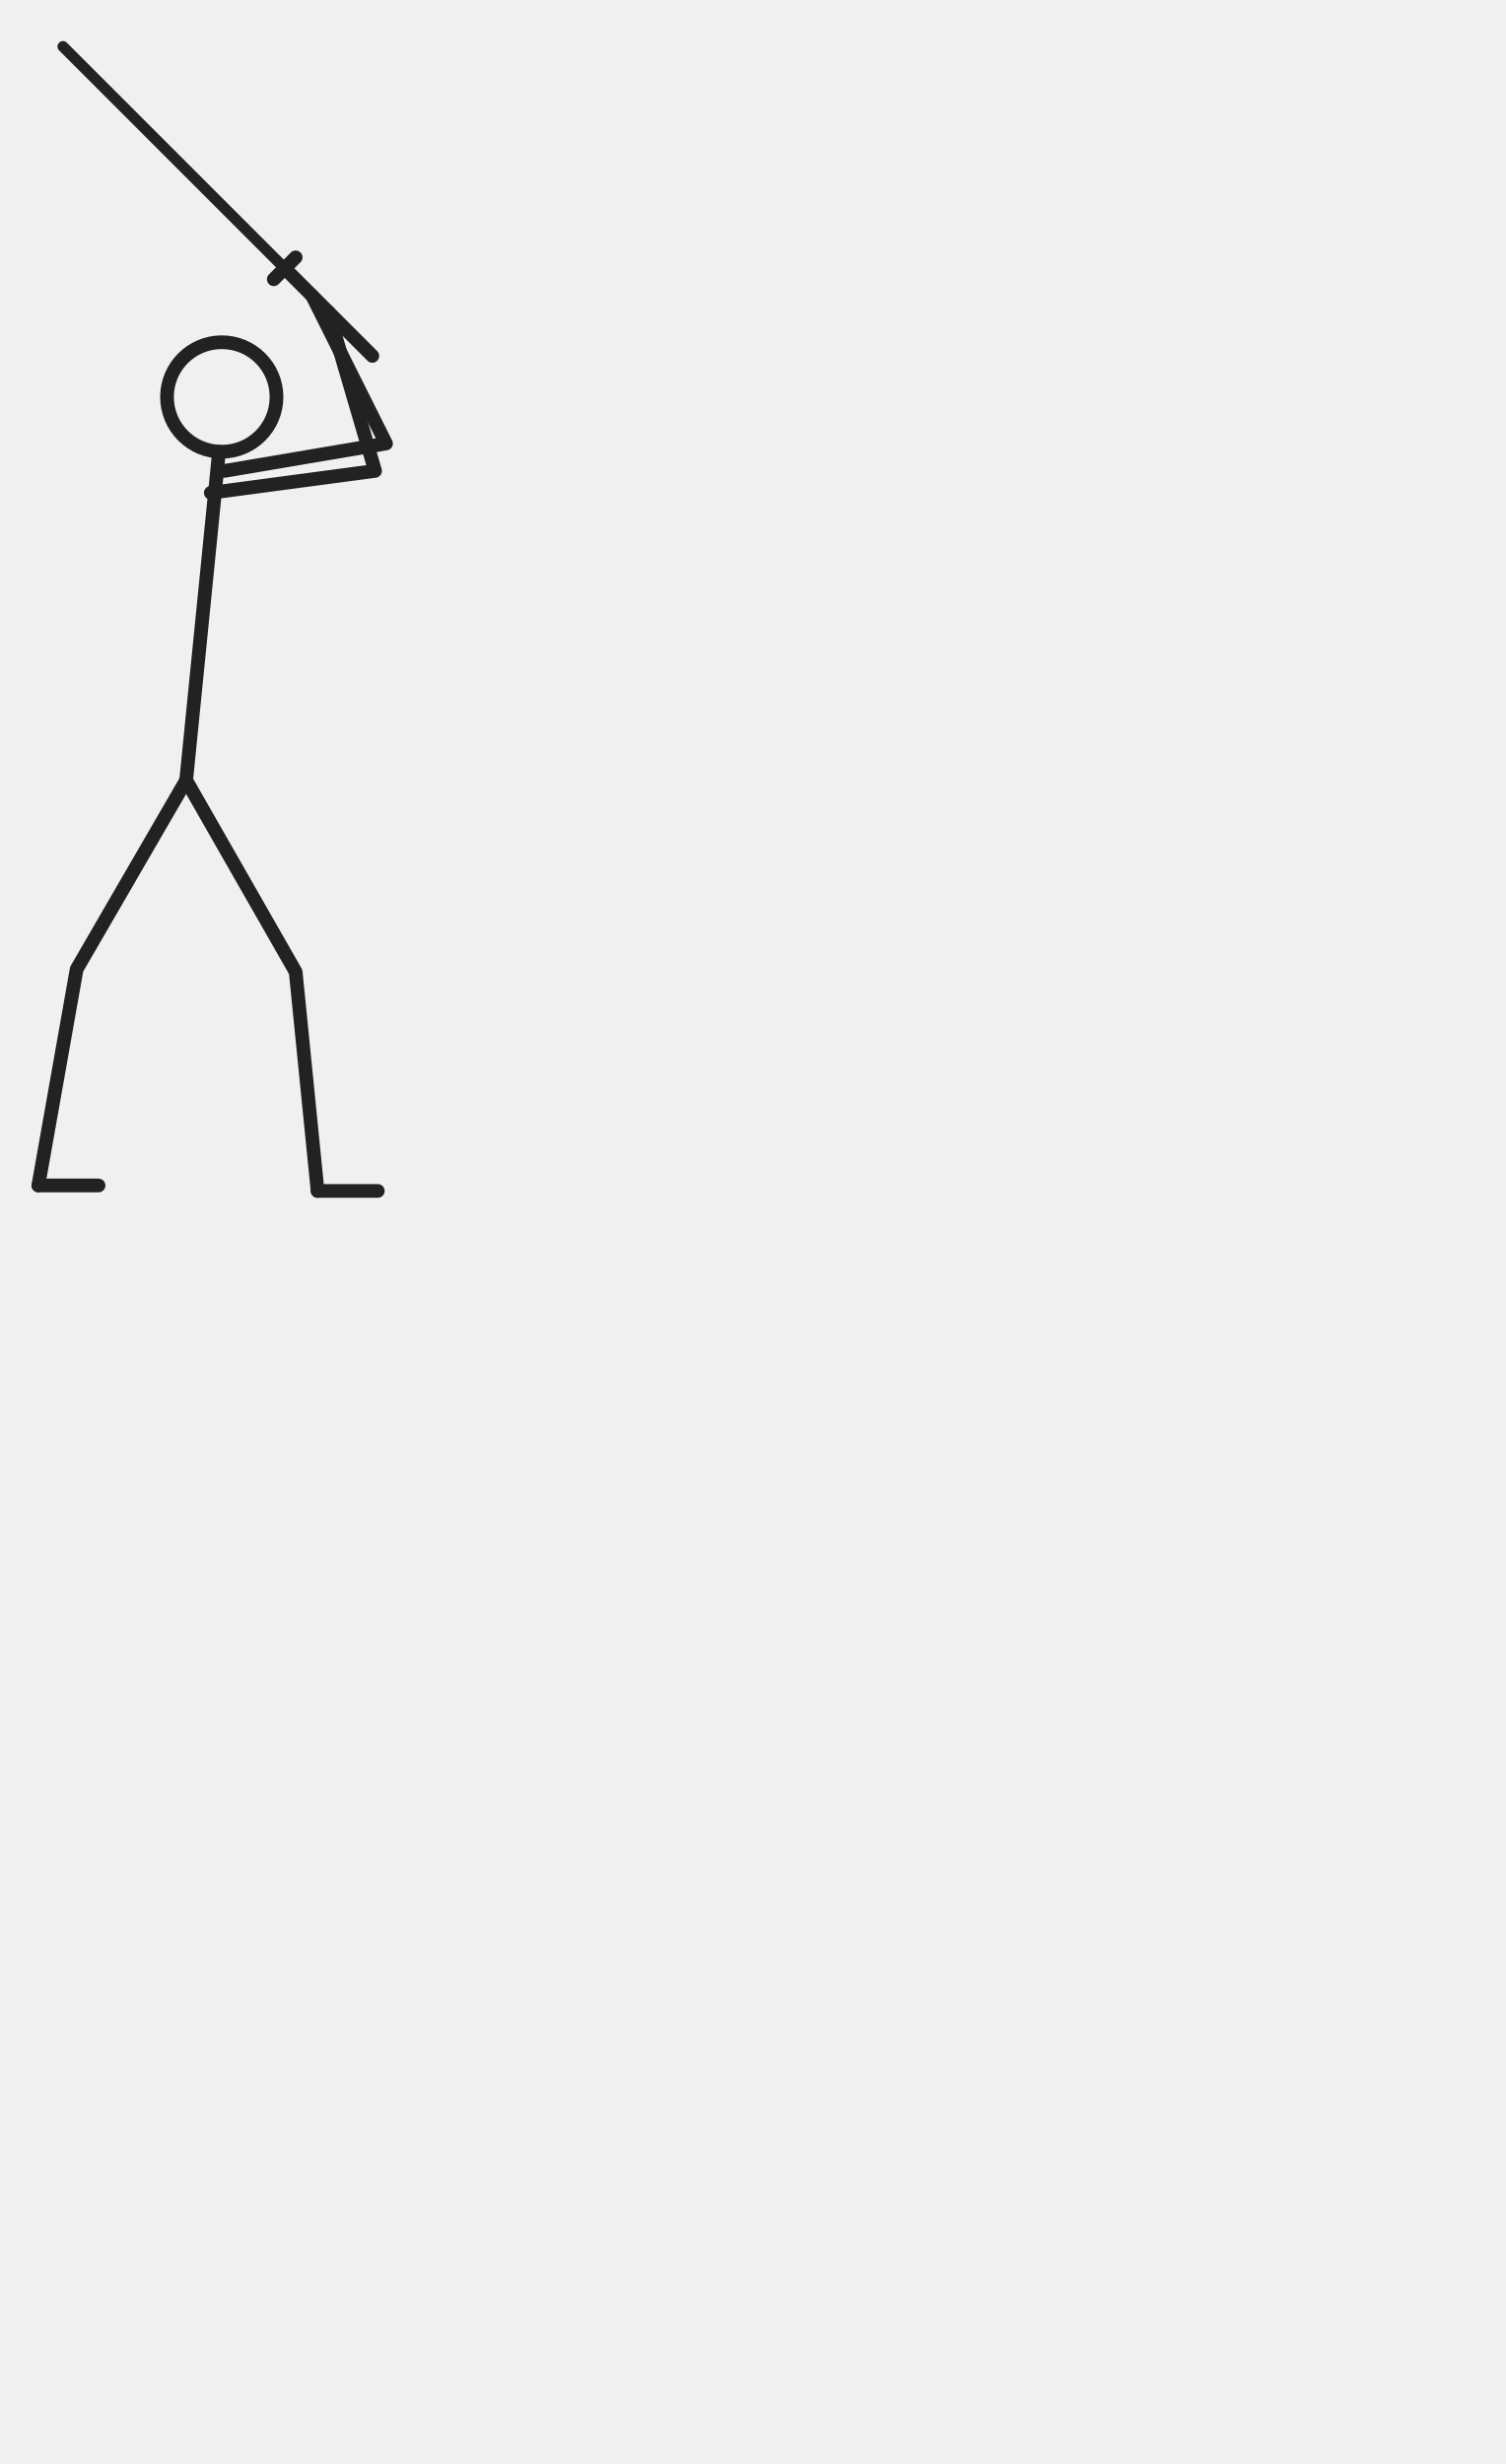
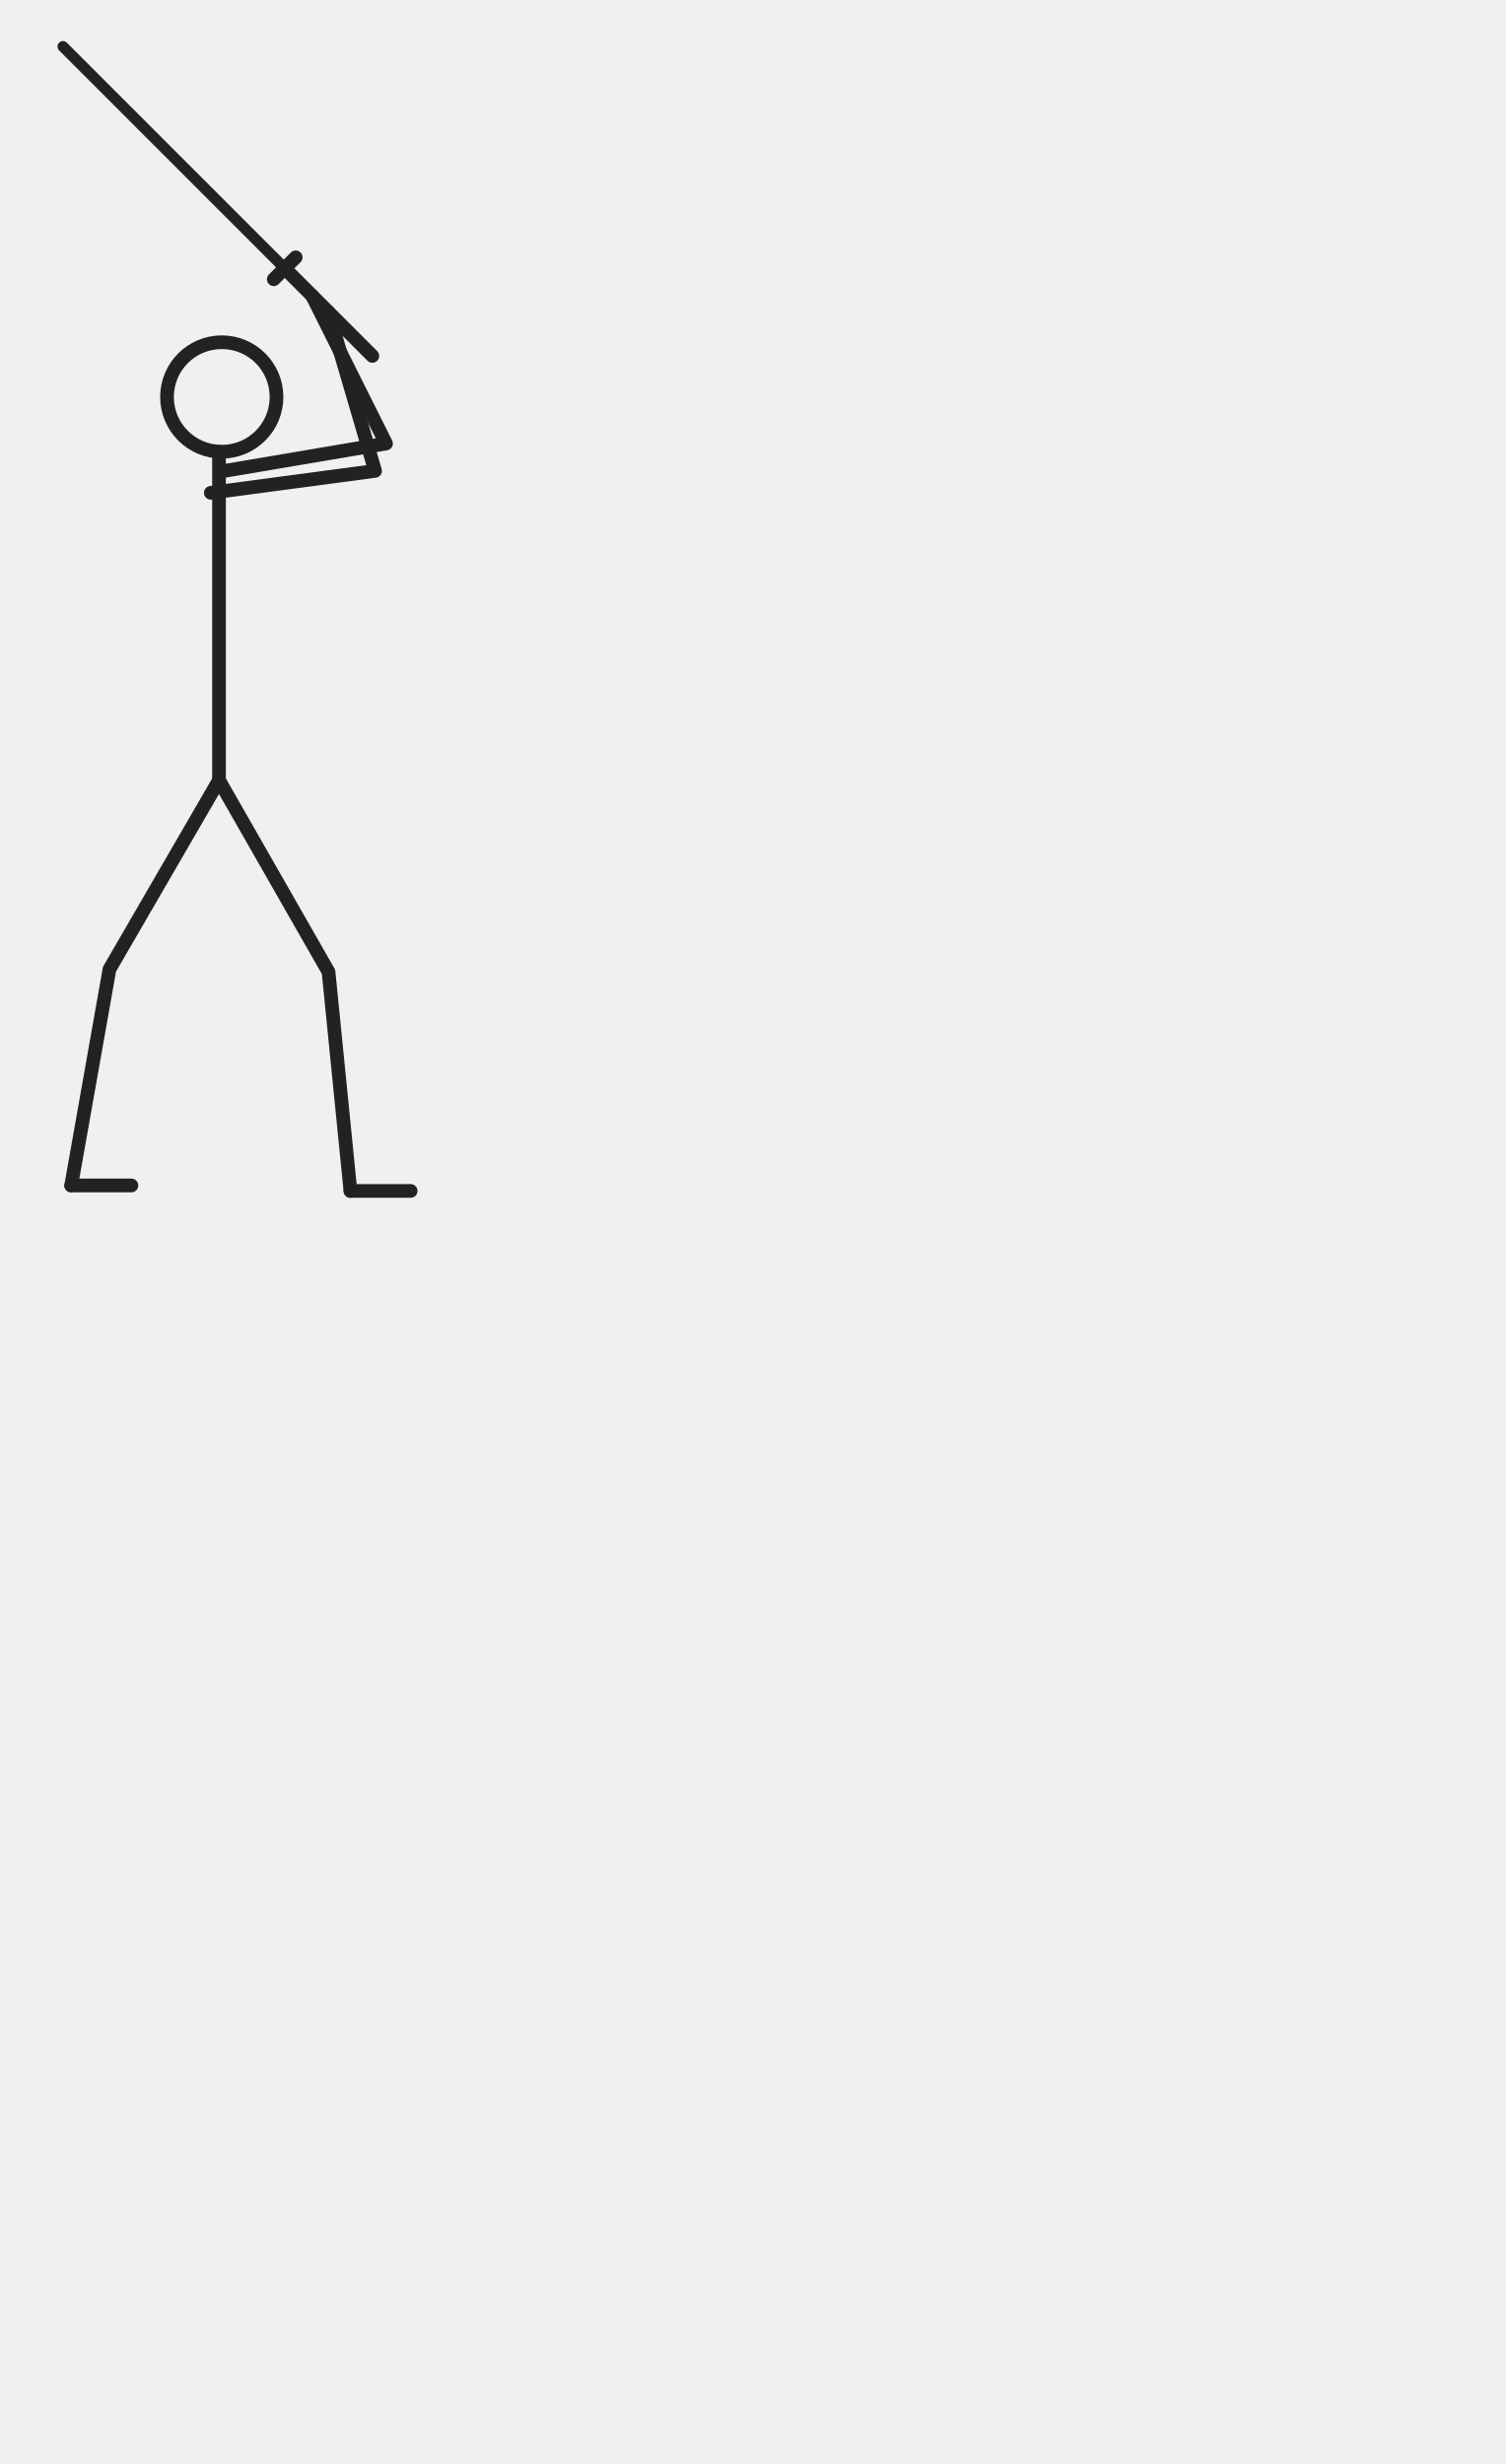
<svg xmlns="http://www.w3.org/2000/svg" viewBox="110 60 550 900" width="550" height="900">
  <style>
    .limb { stroke: #222; stroke-width: 5; stroke-linecap: round; stroke-linejoin: round; fill: none; }
    .blade { stroke: #222; stroke-width: 4; stroke-linecap: round; }
  </style>
  <circle cx="191" cy="205" r="20" fill="#fff" class="limb" />
-   <line x1="190" y1="225" x2="178" y2="345" class="limb" />
+   <line x1="190" y1="225" x2="190" y2="345" class="limb" />
  <polyline points="192,232 251,222 224,168" class="limb" />
  <polyline points="187,240 247,232 230,174" class="limb" />
  <line x1="216" y1="160" x2="246" y2="190" class="limb" />
  <line x1="218" y1="154" x2="210" y2="162" class="limb" />
  <line x1="214" y1="158" x2="133" y2="77" class="blade" />
-   <polyline points="178,345 218,415 226,495" class="limb" />
-   <line x1="226" y1="495" x2="248" y2="495" class="limb" />
-   <polyline points="178,345 138,414 124,493" class="limb" />
-   <line x1="124" y1="493" x2="146" y2="493" class="limb" />
+   <polyline points="190,345 230,415 238,495" class="limb" />
+   <line x1="238" y1="495" x2="260" y2="495" class="limb" />
+   <polyline points="190,345 150,414 136,493" class="limb" />
+   <line x1="136" y1="493" x2="158" y2="493" class="limb" />
</svg>
